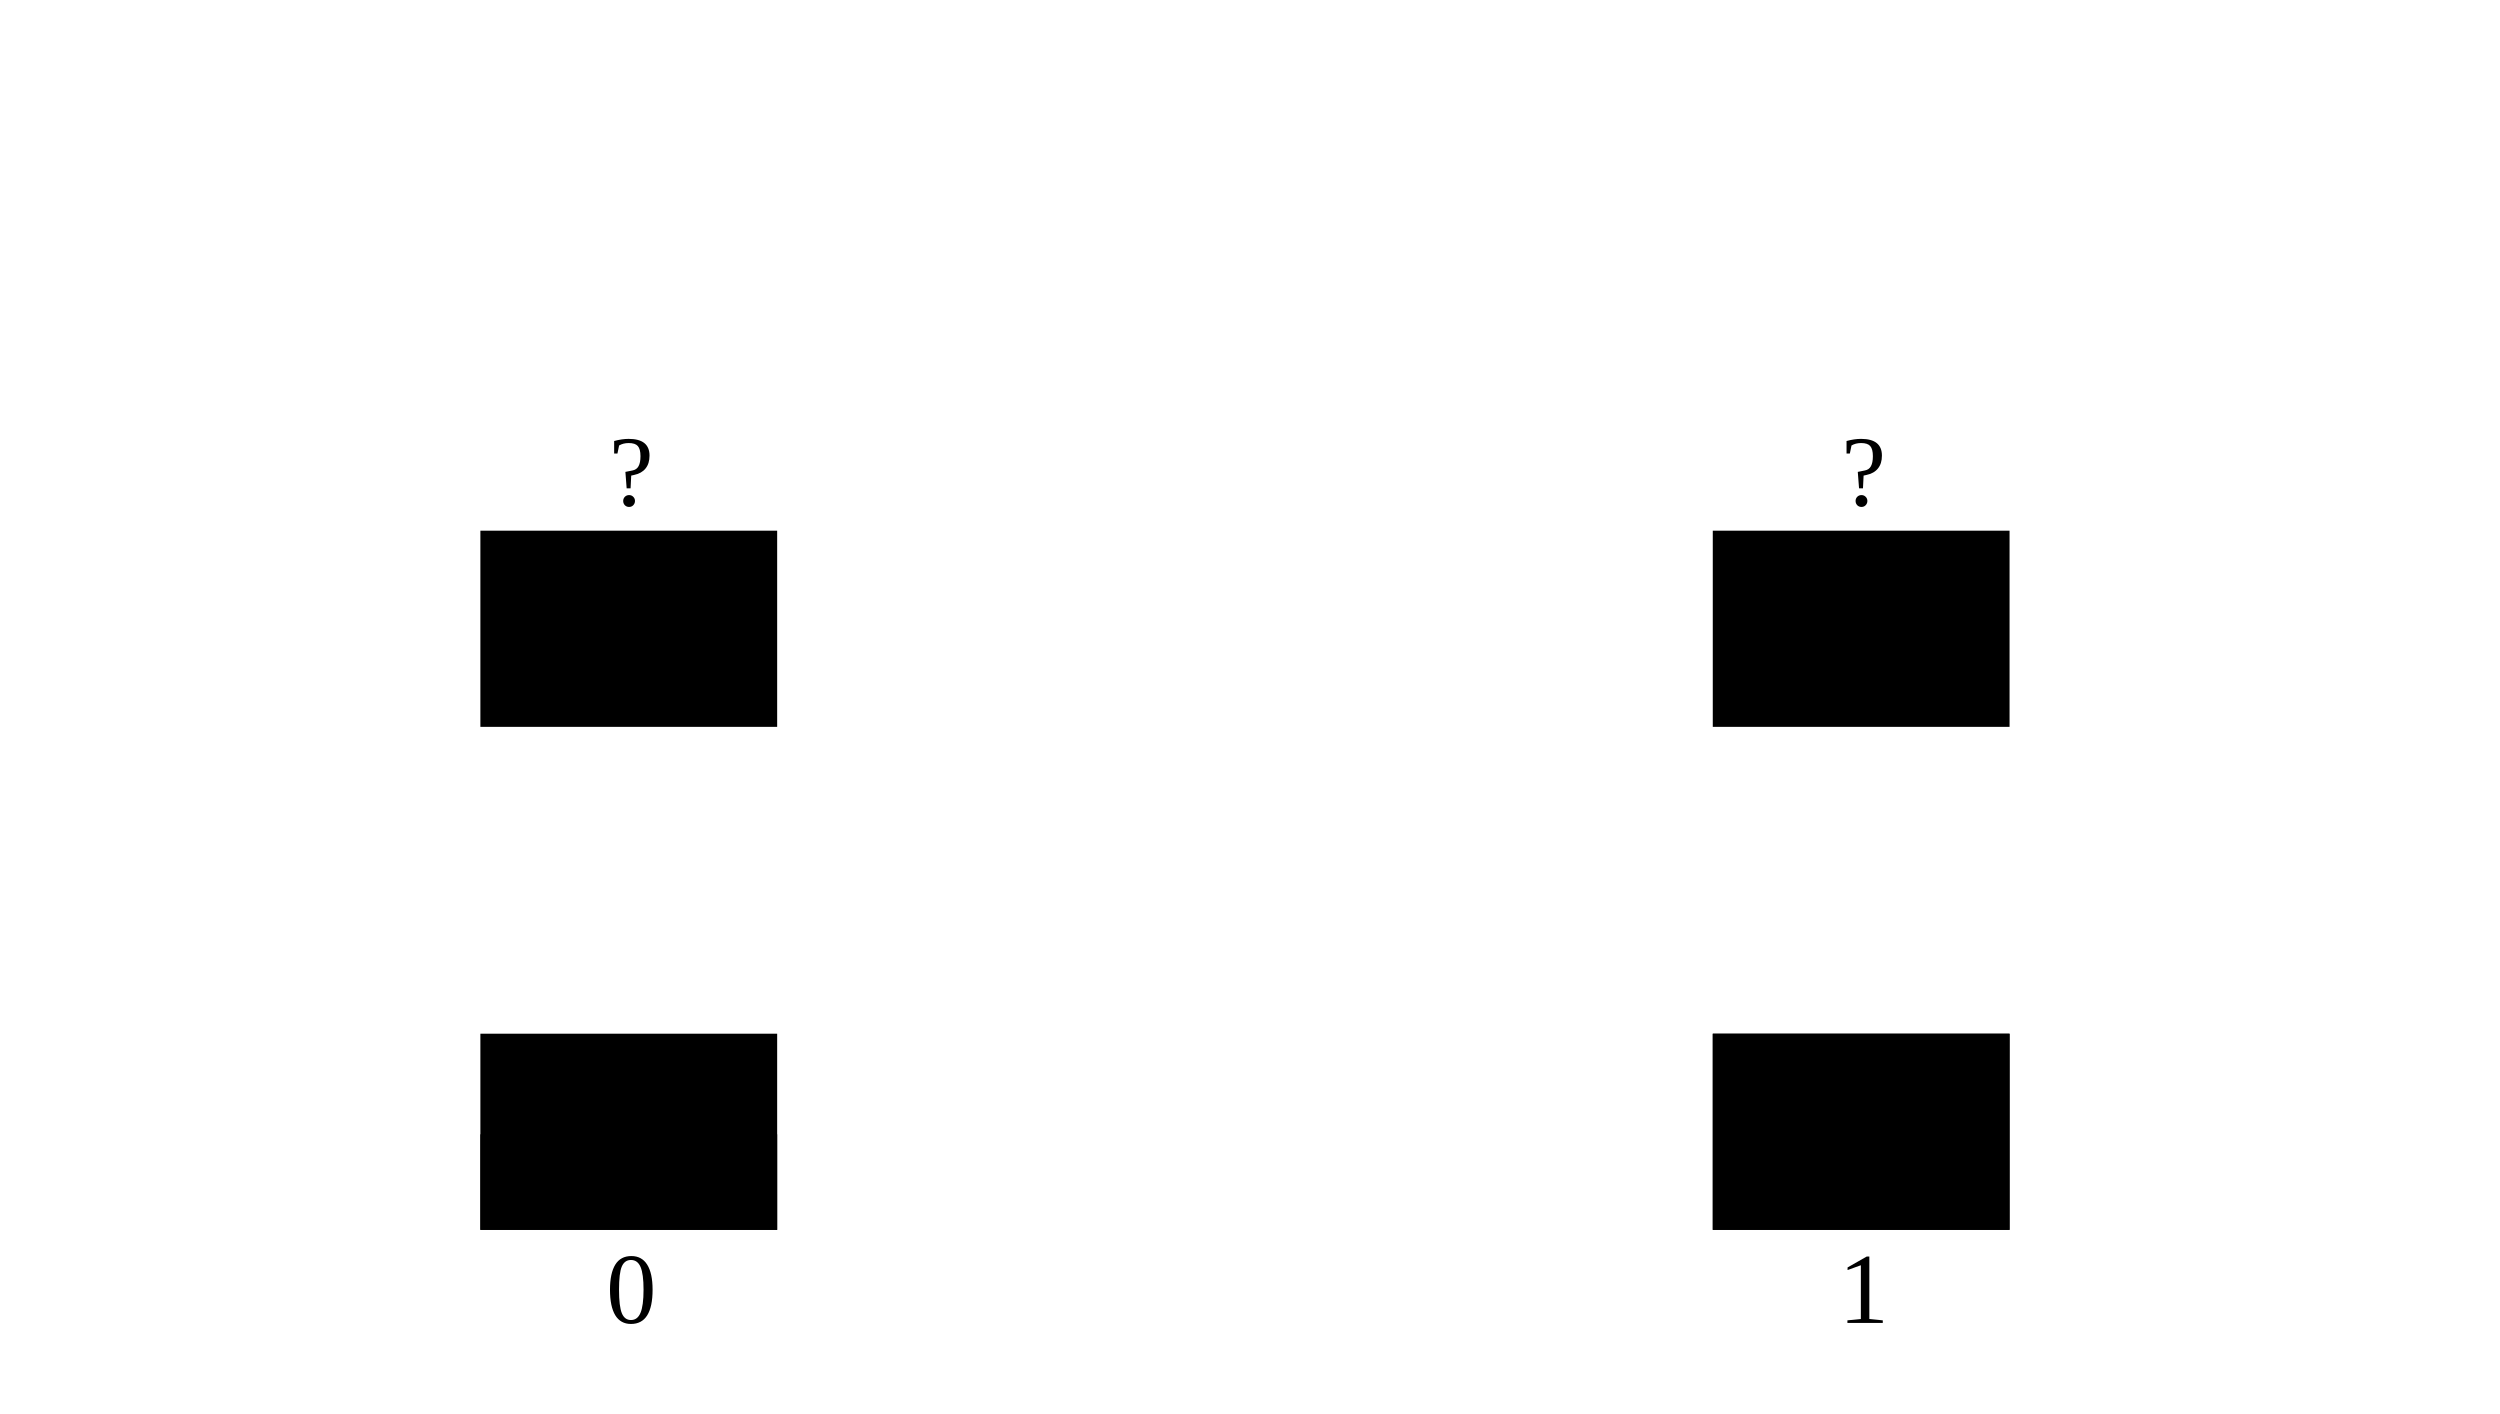
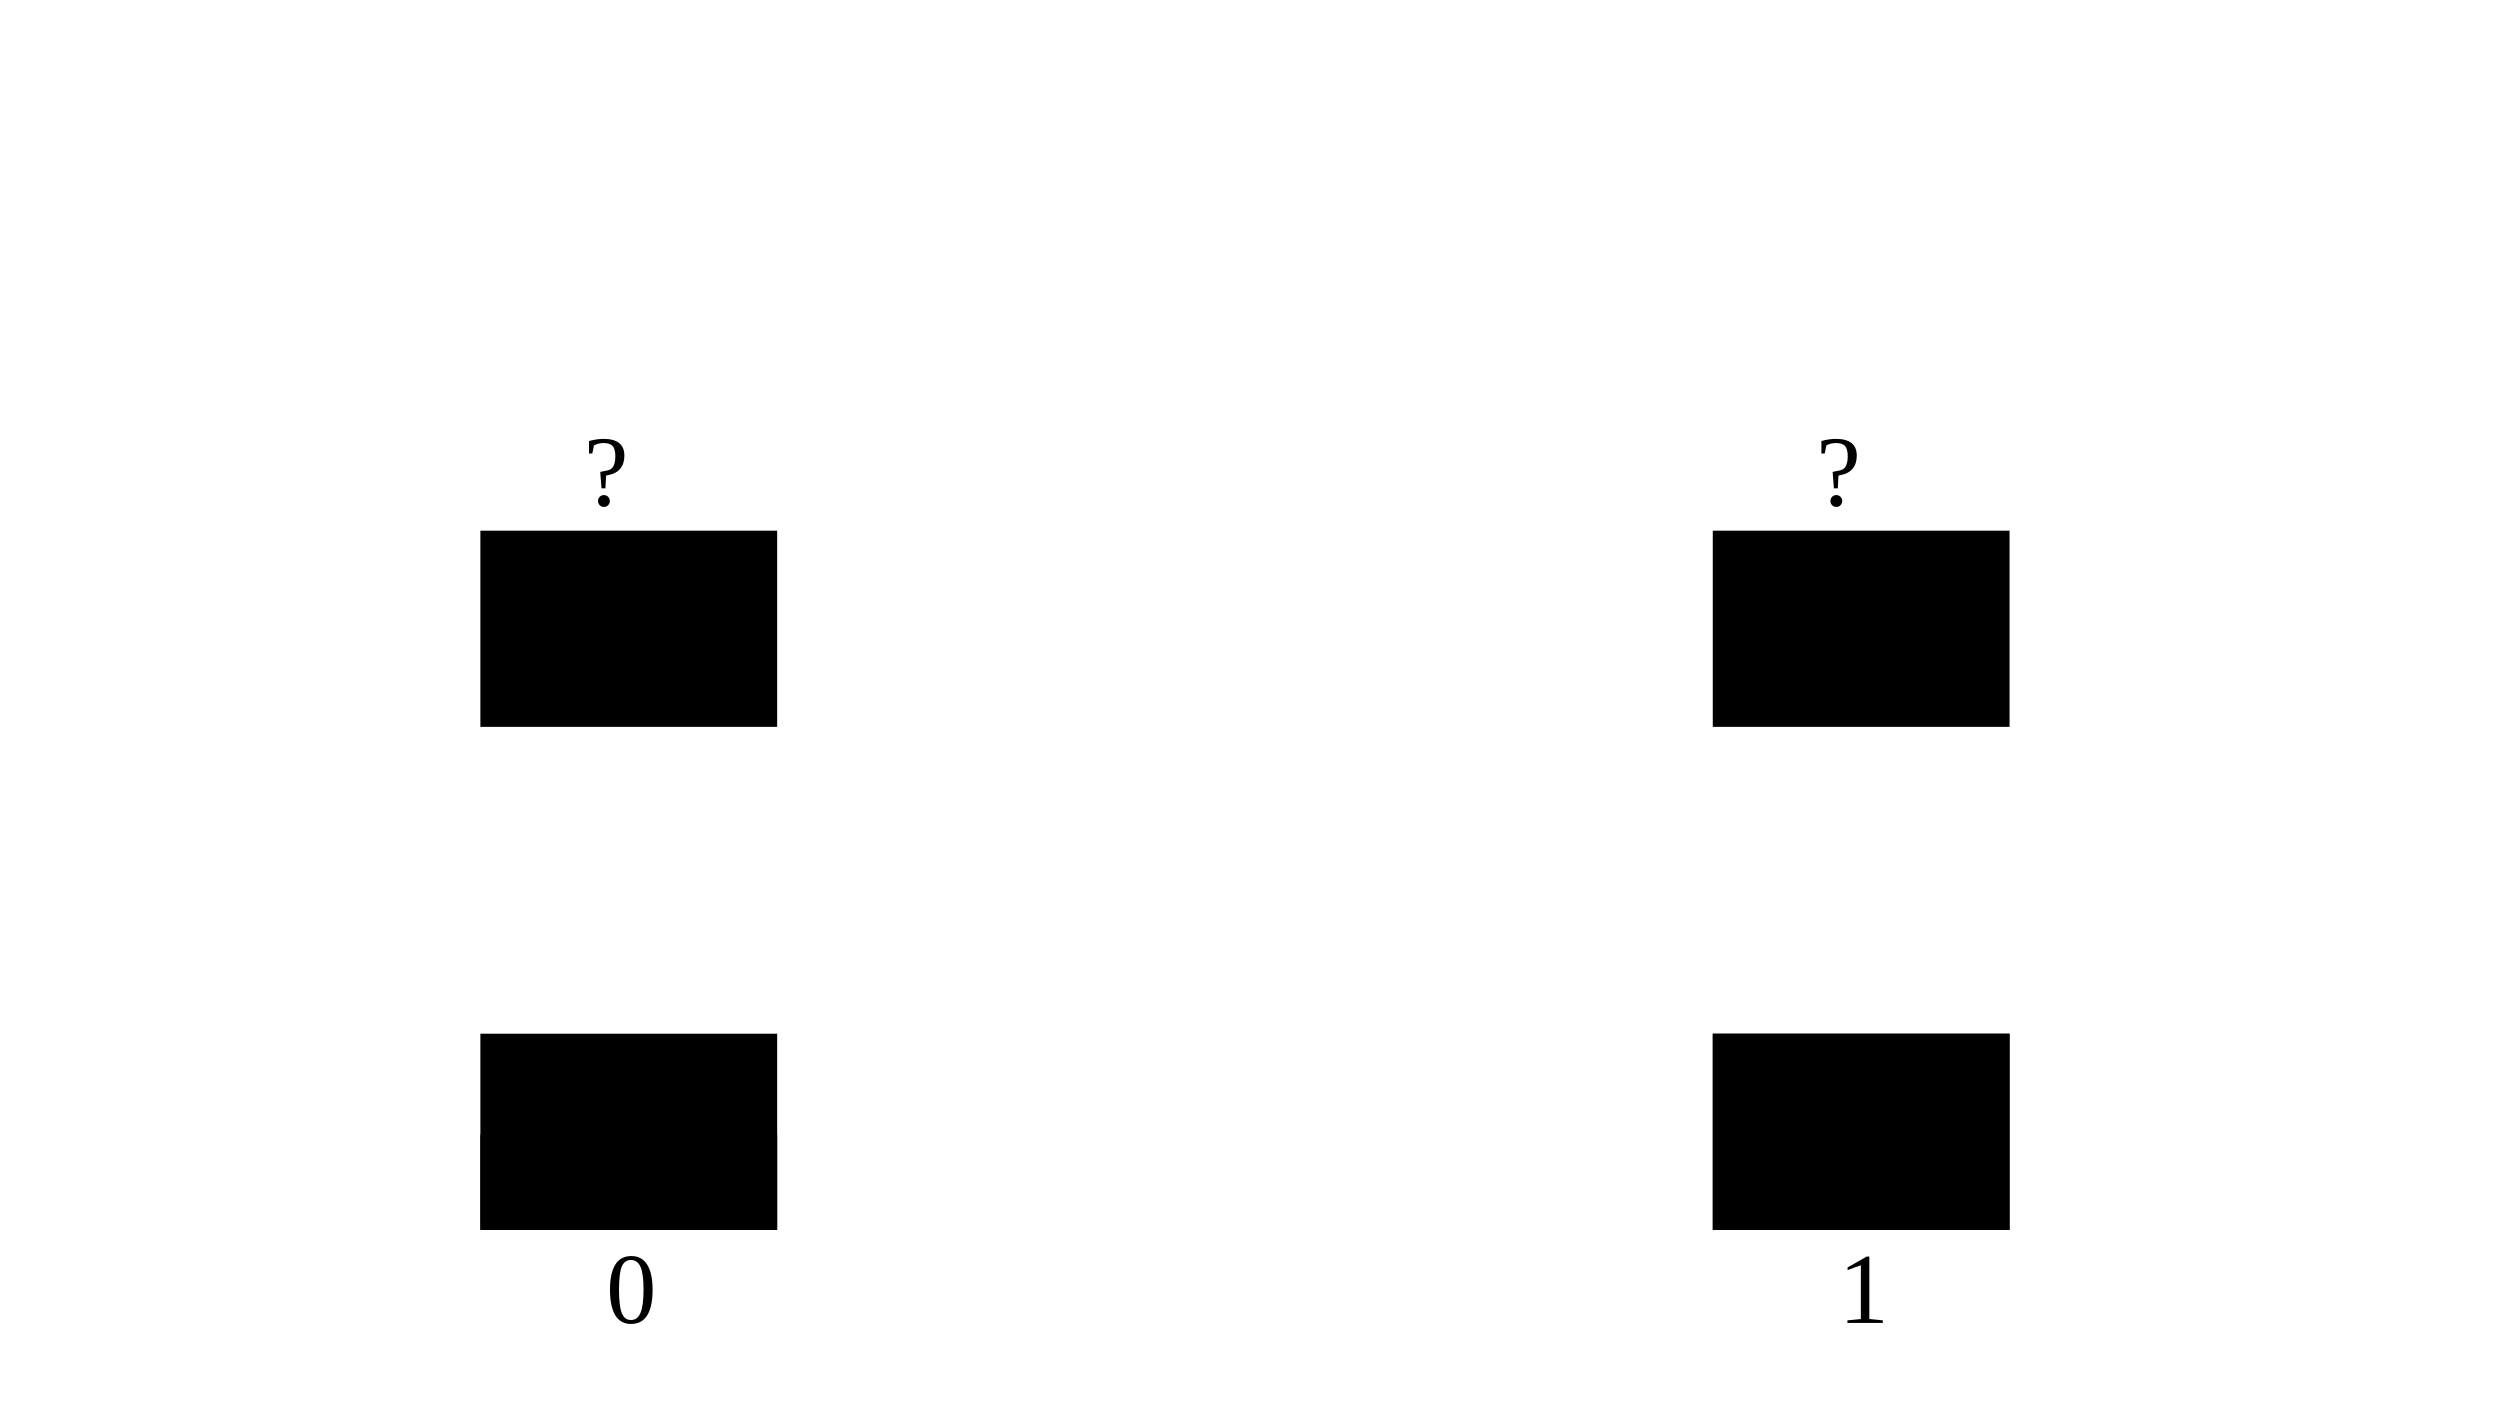
<svg xmlns="http://www.w3.org/2000/svg" width="497" height="281">
  <defs>
    <polygon id="td" points="-30,-10 29,-10 29,9 9,9 9,29 -10,29 -10,9 -30,9" class="t" />
    <polygon id="tl" points="-10,-30 9,-30 9,29 -10,29 -10,9 -30,9 -30,-10 -10,-10" class="t" />
    <polygon id="tu" points="-10,-30 9,-30 9,-10 29,-10 29,9 -30,9 -30,-10 -10,-10" class="t" />
    <polygon id="tr" points="-10,-30 9,-30 9,-10 29,-10 29,9 9,9 9,29 -10,29" class="t" />
    <polygon id="jd" points="-30,-10 29,-10 29,29 10,29 10,9 -30,9" class="j" />
    <polygon id="jl" points="-10,-30 9,-30 9,29 -30,29 -30,10 -10,10" class="j" />
    <polygon id="ju" points="-30,-30 -11,-30 -11,-10 29,-10 29,9 -30,9" class="j" />
    <polygon id="jr" points="-10,-30 29,-30 29,-11 9,-11 9,29 -10,29" class="j" />
    <polygon id="zh" points="-30,-10 9,-10 9,10 29,10 29,29 -10,29 -10,9 -30,9" class="z" />
    <polygon id="zv" points="10,-30 29,-30 29,9 9,9 9,29 -10,29 -10,-10 10,-10" class="z" />
    <polygon id="o" points="-30,-10 9,-10 9,29 -30,29" class="o" />
    <polygon id="sh" points="-10,-10 29,-10 29,9 9,9 9,29 -30,29 -30,10 -10,10" class="s" />
    <polygon id="sv" points="-10,-30 9,-30 9,-10 29,-10 29,29 10,29 10,9 -10,9" class="s" />
    <polygon id="ld" points="-30,-10 29,-10 29,9 -11,9 -11,29 -30,29" class="l" />
    <polygon id="ll" points="-30,-30 9,-30 9,29 -10,29 -10,-11 -30,-11" class="l" />
    <polygon id="lu" points="10,-30 29,-30 29,9 -30,9 -30,-10 10,-10" class="l" />
    <polygon id="lr" points="-10,-30 9,-30 9,10 29,10 29,29 -10,29" class="l" />
    <polygon id="ih" points="-50,-10 29,-10 29,9 -50,9" class="i" />
    <polygon id="iv" points="-10,-50 9,-50 9,29 -10,29" class="i" />
    <g id="grid">
      <line x1="15.5" y1="25.5" x2="235.5" y2="25.5" class="grid" vector-effect="non-scaling-stroke" />
      <line x1="15.5" y1="45.5" x2="235.5" y2="45.5" class="grid" vector-effect="non-scaling-stroke" />
      <line x1="15.5" y1="65.5" x2="235.5" y2="65.5" class="grid" vector-effect="non-scaling-stroke" />
      <line x1="15.5" y1="85.5" x2="235.5" y2="85.5" class="grid" vector-effect="non-scaling-stroke" />
      <line x1="15.5" y1="105.5" x2="235.5" y2="105.5" class="grid" vector-effect="non-scaling-stroke" />
      <line x1="15.5" y1="125.5" x2="235.5" y2="125.5" class="grid" vector-effect="non-scaling-stroke" />
      <line x1="15.5" y1="145.5" x2="235.5" y2="145.5" class="grid" vector-effect="non-scaling-stroke" />
      <line x1="15.5" y1="165.5" x2="235.5" y2="165.5" class="grid" vector-effect="non-scaling-stroke" />
      <line x1="15.5" y1="185.5" x2="235.5" y2="185.5" class="grid" vector-effect="non-scaling-stroke" />
      <line x1="15.5" y1="205.5" x2="235.5" y2="205.5" class="grid" vector-effect="non-scaling-stroke" />
      <line x1="15.5" y1="225.5" x2="235.5" y2="225.5" class="grid" vector-effect="non-scaling-stroke" />
      <line x1="15.5" y1="245.5" x2="235.5" y2="245.5" class="grid" vector-effect="non-scaling-stroke" />
      <line x1="15.5" y1="16.5" x2="15.5" y2="244.5" class="grid" vector-effect="non-scaling-stroke" />
      <line x1="35.5" y1="16.5" x2="35.5" y2="244.5" class="grid" vector-effect="non-scaling-stroke" />
      <line x1="55.5" y1="16.5" x2="55.5" y2="244.5" class="grid" vector-effect="non-scaling-stroke" />
      <line x1="75.5" y1="16.5" x2="75.5" y2="244.5" class="grid" vector-effect="non-scaling-stroke" />
      <line x1="95.5" y1="16.5" x2="95.5" y2="244.5" class="grid" vector-effect="non-scaling-stroke" />
      <line x1="115.5" y1="16.5" x2="115.5" y2="244.5" class="grid" vector-effect="non-scaling-stroke" />
      <line x1="135.5" y1="16.5" x2="135.5" y2="244.5" class="grid" vector-effect="non-scaling-stroke" />
      <line x1="155.5" y1="16.5" x2="155.5" y2="244.5" class="grid" vector-effect="non-scaling-stroke" />
      <line x1="175.5" y1="16.5" x2="175.5" y2="244.5" class="grid" vector-effect="non-scaling-stroke" />
      <line x1="195.5" y1="16.5" x2="195.5" y2="244.5" class="grid" vector-effect="non-scaling-stroke" />
      <line x1="215.5" y1="16.5" x2="215.5" y2="244.5" class="grid" vector-effect="non-scaling-stroke" />
      <line x1="235.5" y1="16.5" x2="235.5" y2="244.5" class="grid" vector-effect="non-scaling-stroke" />
      <g style="font-size: 20px;">
        <rect x="95.5" y="205.5" width="59" height="39" class="terminal-stroke" />
        <rect x="95.5" y="105.5" width="59" height="39" class="terminal-stroke" />
      </g>
    </g>
  </defs>
  <use href="#grid" x="0" y="0" />
  <rect x="95.5" y="225.5" width="59" height="19" class="terminal-fill" />
  <text x="125.5" y="258" class="terminals" dy="0.25em" text-anchor="middle" style="font-size: 20px;">0</text>
  <use href="#grid" x="245" y="0" />
  <rect x="340.5" y="205.5" width="59" height="39" class="terminal-fill" />
  <text x="370.5" y="258" class="terminals" dy="0.25em" text-anchor="middle" style="font-size: 20px;">1</text>
-   <text x="125.5" y="95.5" class="terminals" dy="0.25em" text-anchor="middle" style="font-size: 20px;">?</text>
-   <text x="370.5" y="95.5" class="terminals" dy="0.25em" text-anchor="middle" style="font-size: 20px;">?</text>
+   <use href="#lu" x="125.5" y="-100">
+     <animate id="left1" begin="0s;left7.end" attributeName="y" values="55.5; 75.5; 95.5; 115.5; 135.5; 155.5; 175.5; 195.5; 215.5" dur="4s" calcMode="discrete" fill="freeze" />
+     <animate id="left7" begin="left6.end" attributeName="y" values="-100" dur="0.5s" calcMode="discrete" fill="freeze" />
+   </use>
+   <use href="#lu" x="370.5" y="-100">
+     <animate id="right1" begin="left1.begin" attributeName="y" values="55.5; 75.5; 95.5; 115.5; 135.5; 155.5; 175.5; 195.5; 195.5" dur="4s" calcMode="discrete" fill="freeze" />
+     <animate id="right7" begin="left6.end" attributeName="y" values="-100" dur="0.5s" calcMode="discrete" fill="freeze" />
+   </use>
+   <use href="#o" x="125.5" y="-100">
+     <animate id="left2" begin="left1.end" attributeName="y" values="35.5; 55.5; 75.5; 95.5; 115.5; 135.5; 155.5" dur="3.111s" calcMode="discrete" fill="freeze" />
+     <animate id="left3" begin="left2.end" attributeName="x" values="145.5" dur="0.444s" calcMode="discrete" fill="freeze" />
+     <animate id="left8" begin="left6.end" attributeName="y" values="-100" dur="0s" calcMode="discrete" fill="freeze" />
+     <animate id="left9" begin="left6.end" attributeName="x" values="125.5" dur="0s" calcMode="discrete" fill="freeze" />
+   </use>
+   <use href="#o" x="370.5" y="-100">
+     <animate id="right2" begin="left1.end" attributeName="y" values="35.5; 55.5; 75.5; 95.5; 115.5; 135.5; 155.5" dur="3.111s" calcMode="discrete" fill="freeze" />
+     <animate id="right3" begin="right2.end" attributeName="x" values="370.5; 373.5; 370.5" keyTimes="0; 0.5; 1" keySplines="0 0.5 0.5 1; 0.5 0 1 0.5" dur="0.15s" calcMode="spline" />
+     <animate id="right8" begin="left6.end" attributeName="y" values="-100" dur="0s" calcMode="discrete" fill="freeze" />
+   </use>
+   <use href="#jd" x="125.5" y="-100">
+     <animate id="left4" begin="left3.end" attributeName="y" values="35.5; 55.5; 75.5; 95.5; 115.5" dur="2.222s" calcMode="discrete" fill="freeze" />
+     <animate id="left10" begin="left6.end" attributeName="y" values="-100" dur="0s" calcMode="discrete" fill="freeze" />
+   </use>
+   <use href="#jd" x="370.5" y="-100">
+     <animate id="right4" begin="left3.end" attributeName="y" values="35.5; 55.5; 75.5; 95.5; 115.5; 135.5" dur="2.667s" calcMode="discrete" fill="freeze" />
+     <animate id="right10" begin="left6.end" attributeName="y" values="-100" dur="0s" calcMode="discrete" fill="freeze" />
+   </use>
+   <text x="125.5" y="95.5" class="terminals" dy="0.25em" text-anchor="middle" style="font-size: 20px;" visibility="visible">?
+         <animate id="left5" begin="left3.end + 1.778s" attributeName="visibility" values="hidden" dur="2.5s" calcMode="discrete" fill="freeze" />
+     <animate id="left11" begin="left6.end" attributeName="visibility" values="visible" dur="0s" calcMode="discrete" fill="freeze" />
+   </text>
+   <text x="125.5" y="95.5" class="terminals" dy="0.25em" text-anchor="middle" style="font-size: 20px;" visibility="hidden">1
+         <animate id="left6" begin="left3.end + 1.778s" attributeName="visibility" values="visible" dur="2.5s" calcMode="discrete" fill="freeze" />
+     <animate id="left12" begin="left6.end" attributeName="visibility" values="hidden" dur="0s" calcMode="discrete" fill="freeze" />
+   </text>
+   <text x="370.5" y="95.5" class="terminals" dy="0.25em" text-anchor="middle" style="font-size: 20px;" visibility="visible">?
+         <animate id="right5" begin="left3.end + 2.222s" attributeName="visibility" values="hidden" dur="2.5s" calcMode="discrete" fill="freeze" />
+     <animate id="right11" begin="left6.end" attributeName="visibility" values="visible" dur="0s" calcMode="discrete" fill="freeze" />
+   </text>
+   <text x="370.5" y="95.5" class="terminals" dy="0.25em" text-anchor="middle" style="font-size: 20px;" visibility="hidden">0
+         <animate id="right5" begin="left3.end + 2.222s" attributeName="visibility" values="visible" dur="2.5s" calcMode="discrete" fill="freeze" />
+     <animate id="right12" begin="left6.end" attributeName="visibility" values="hidden" dur="0s" calcMode="discrete" fill="freeze" />
+   </text>
</svg>
